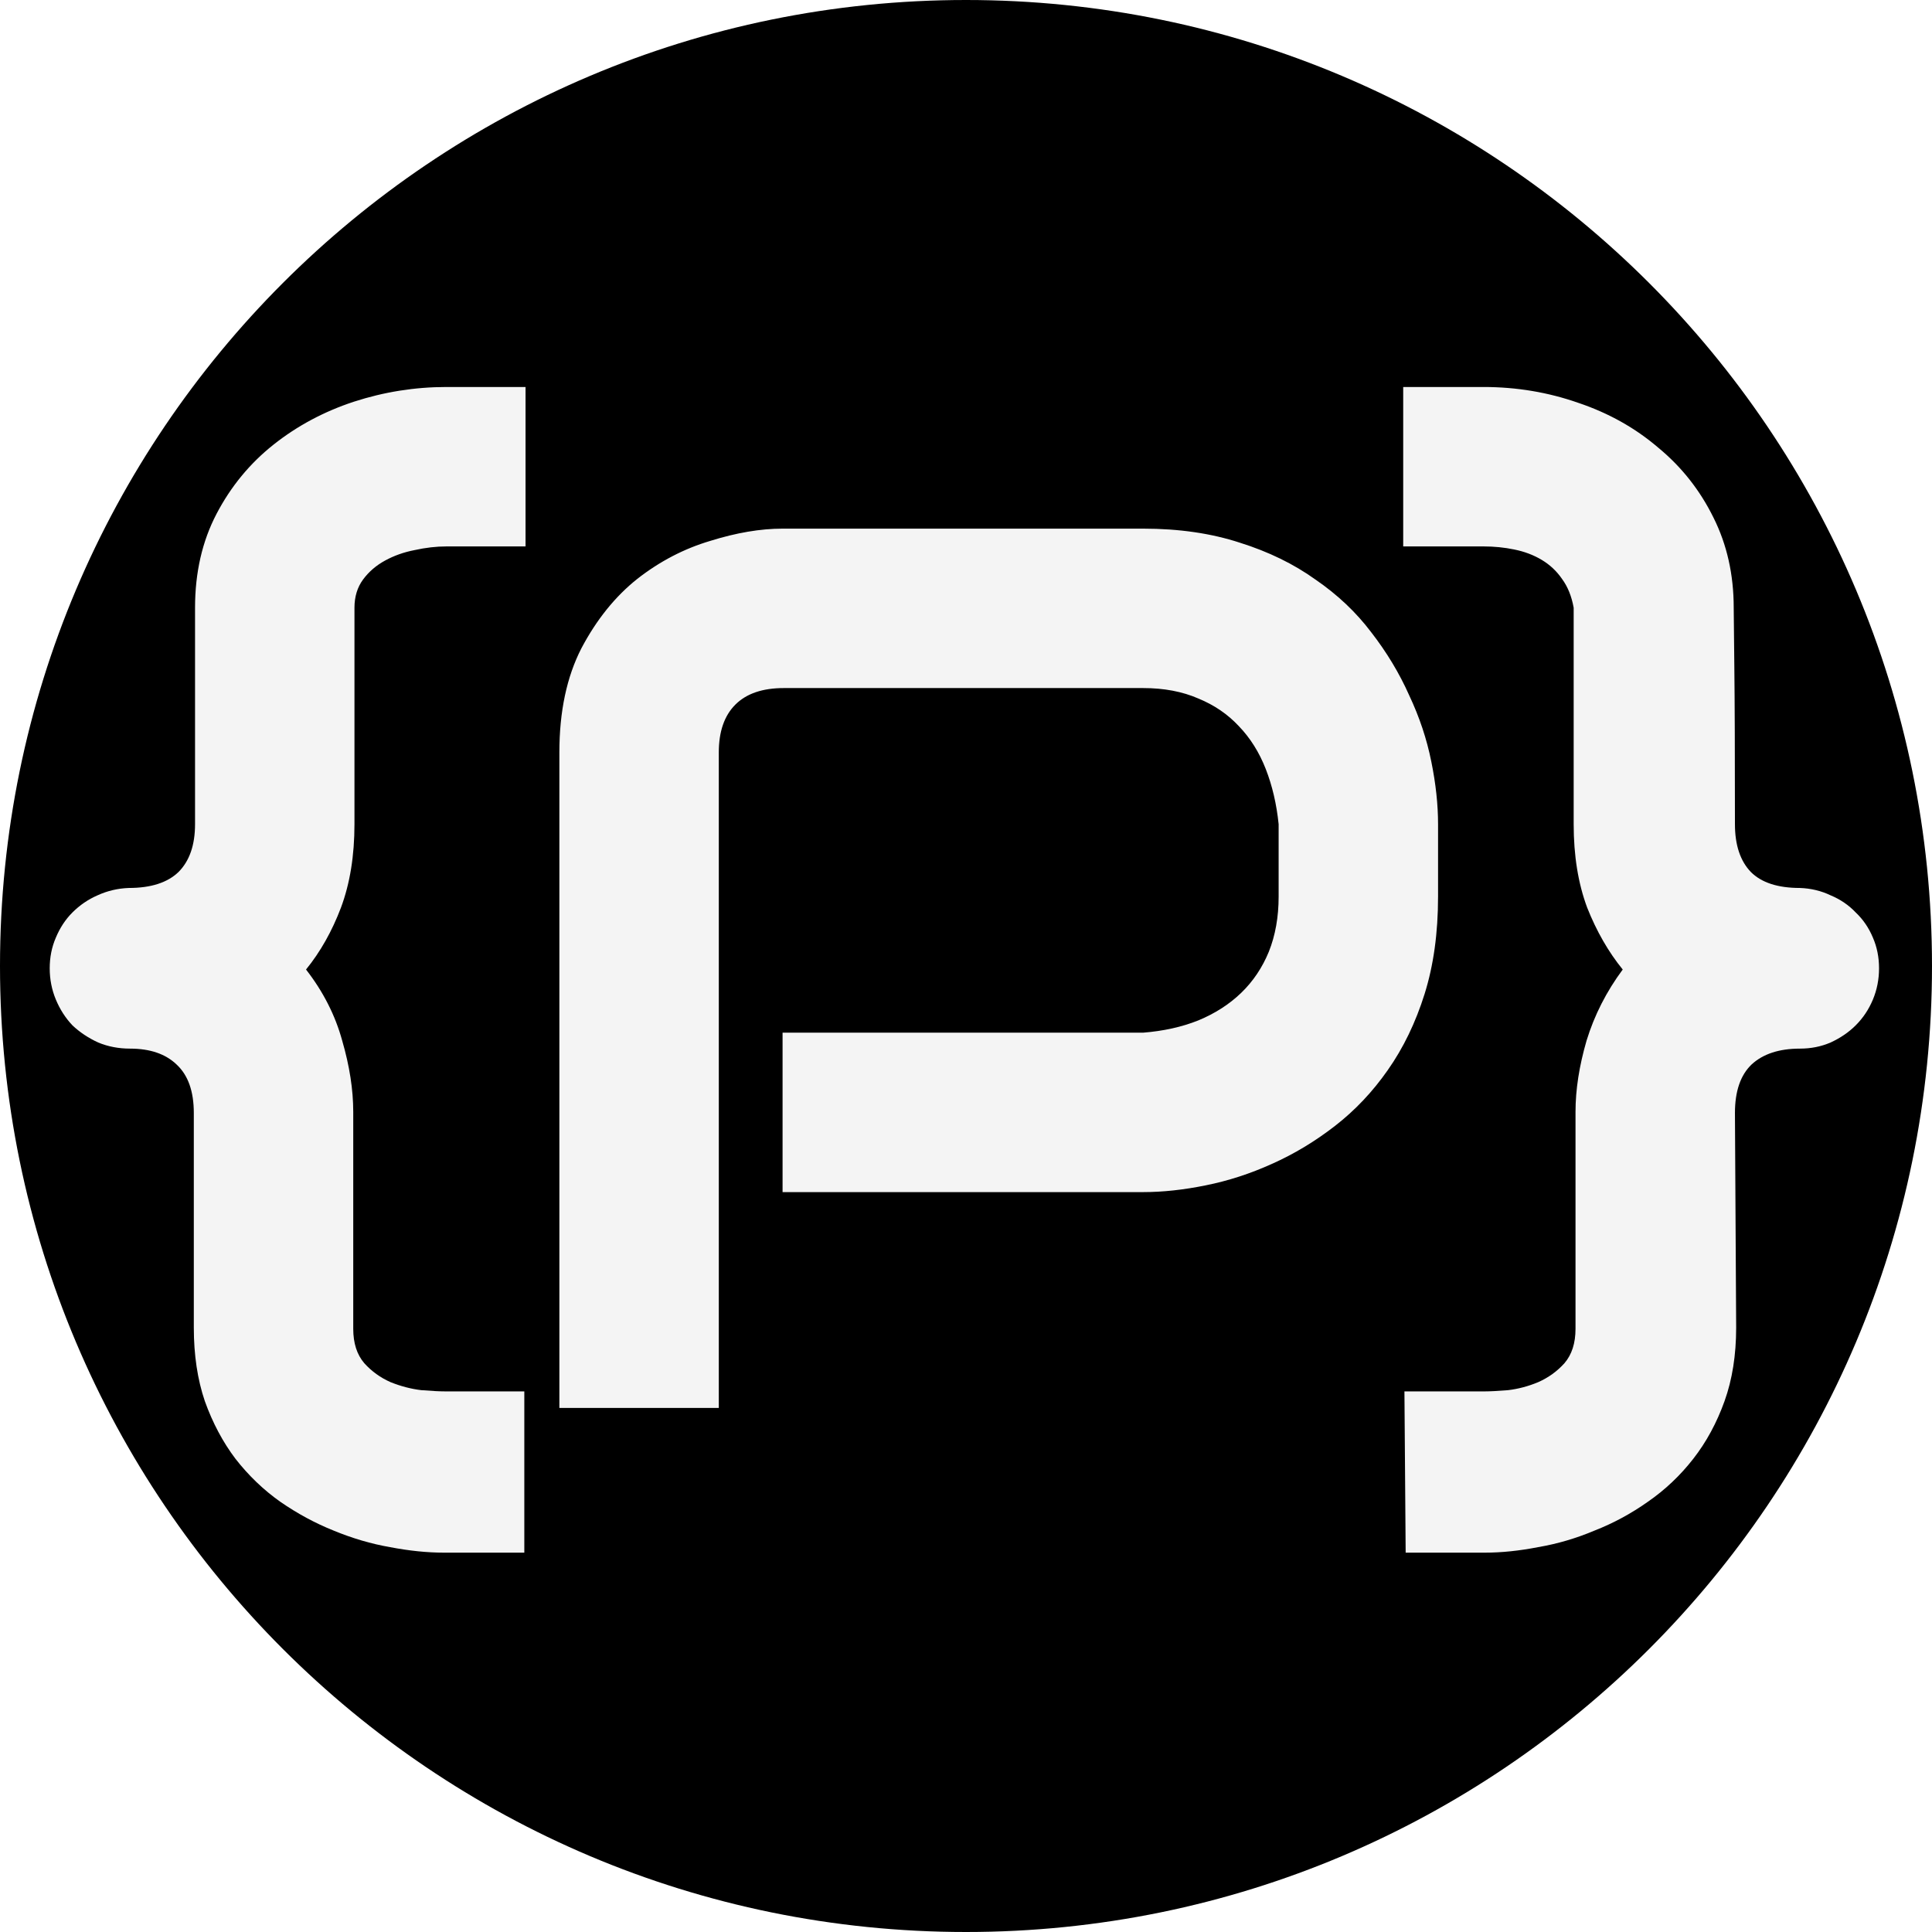
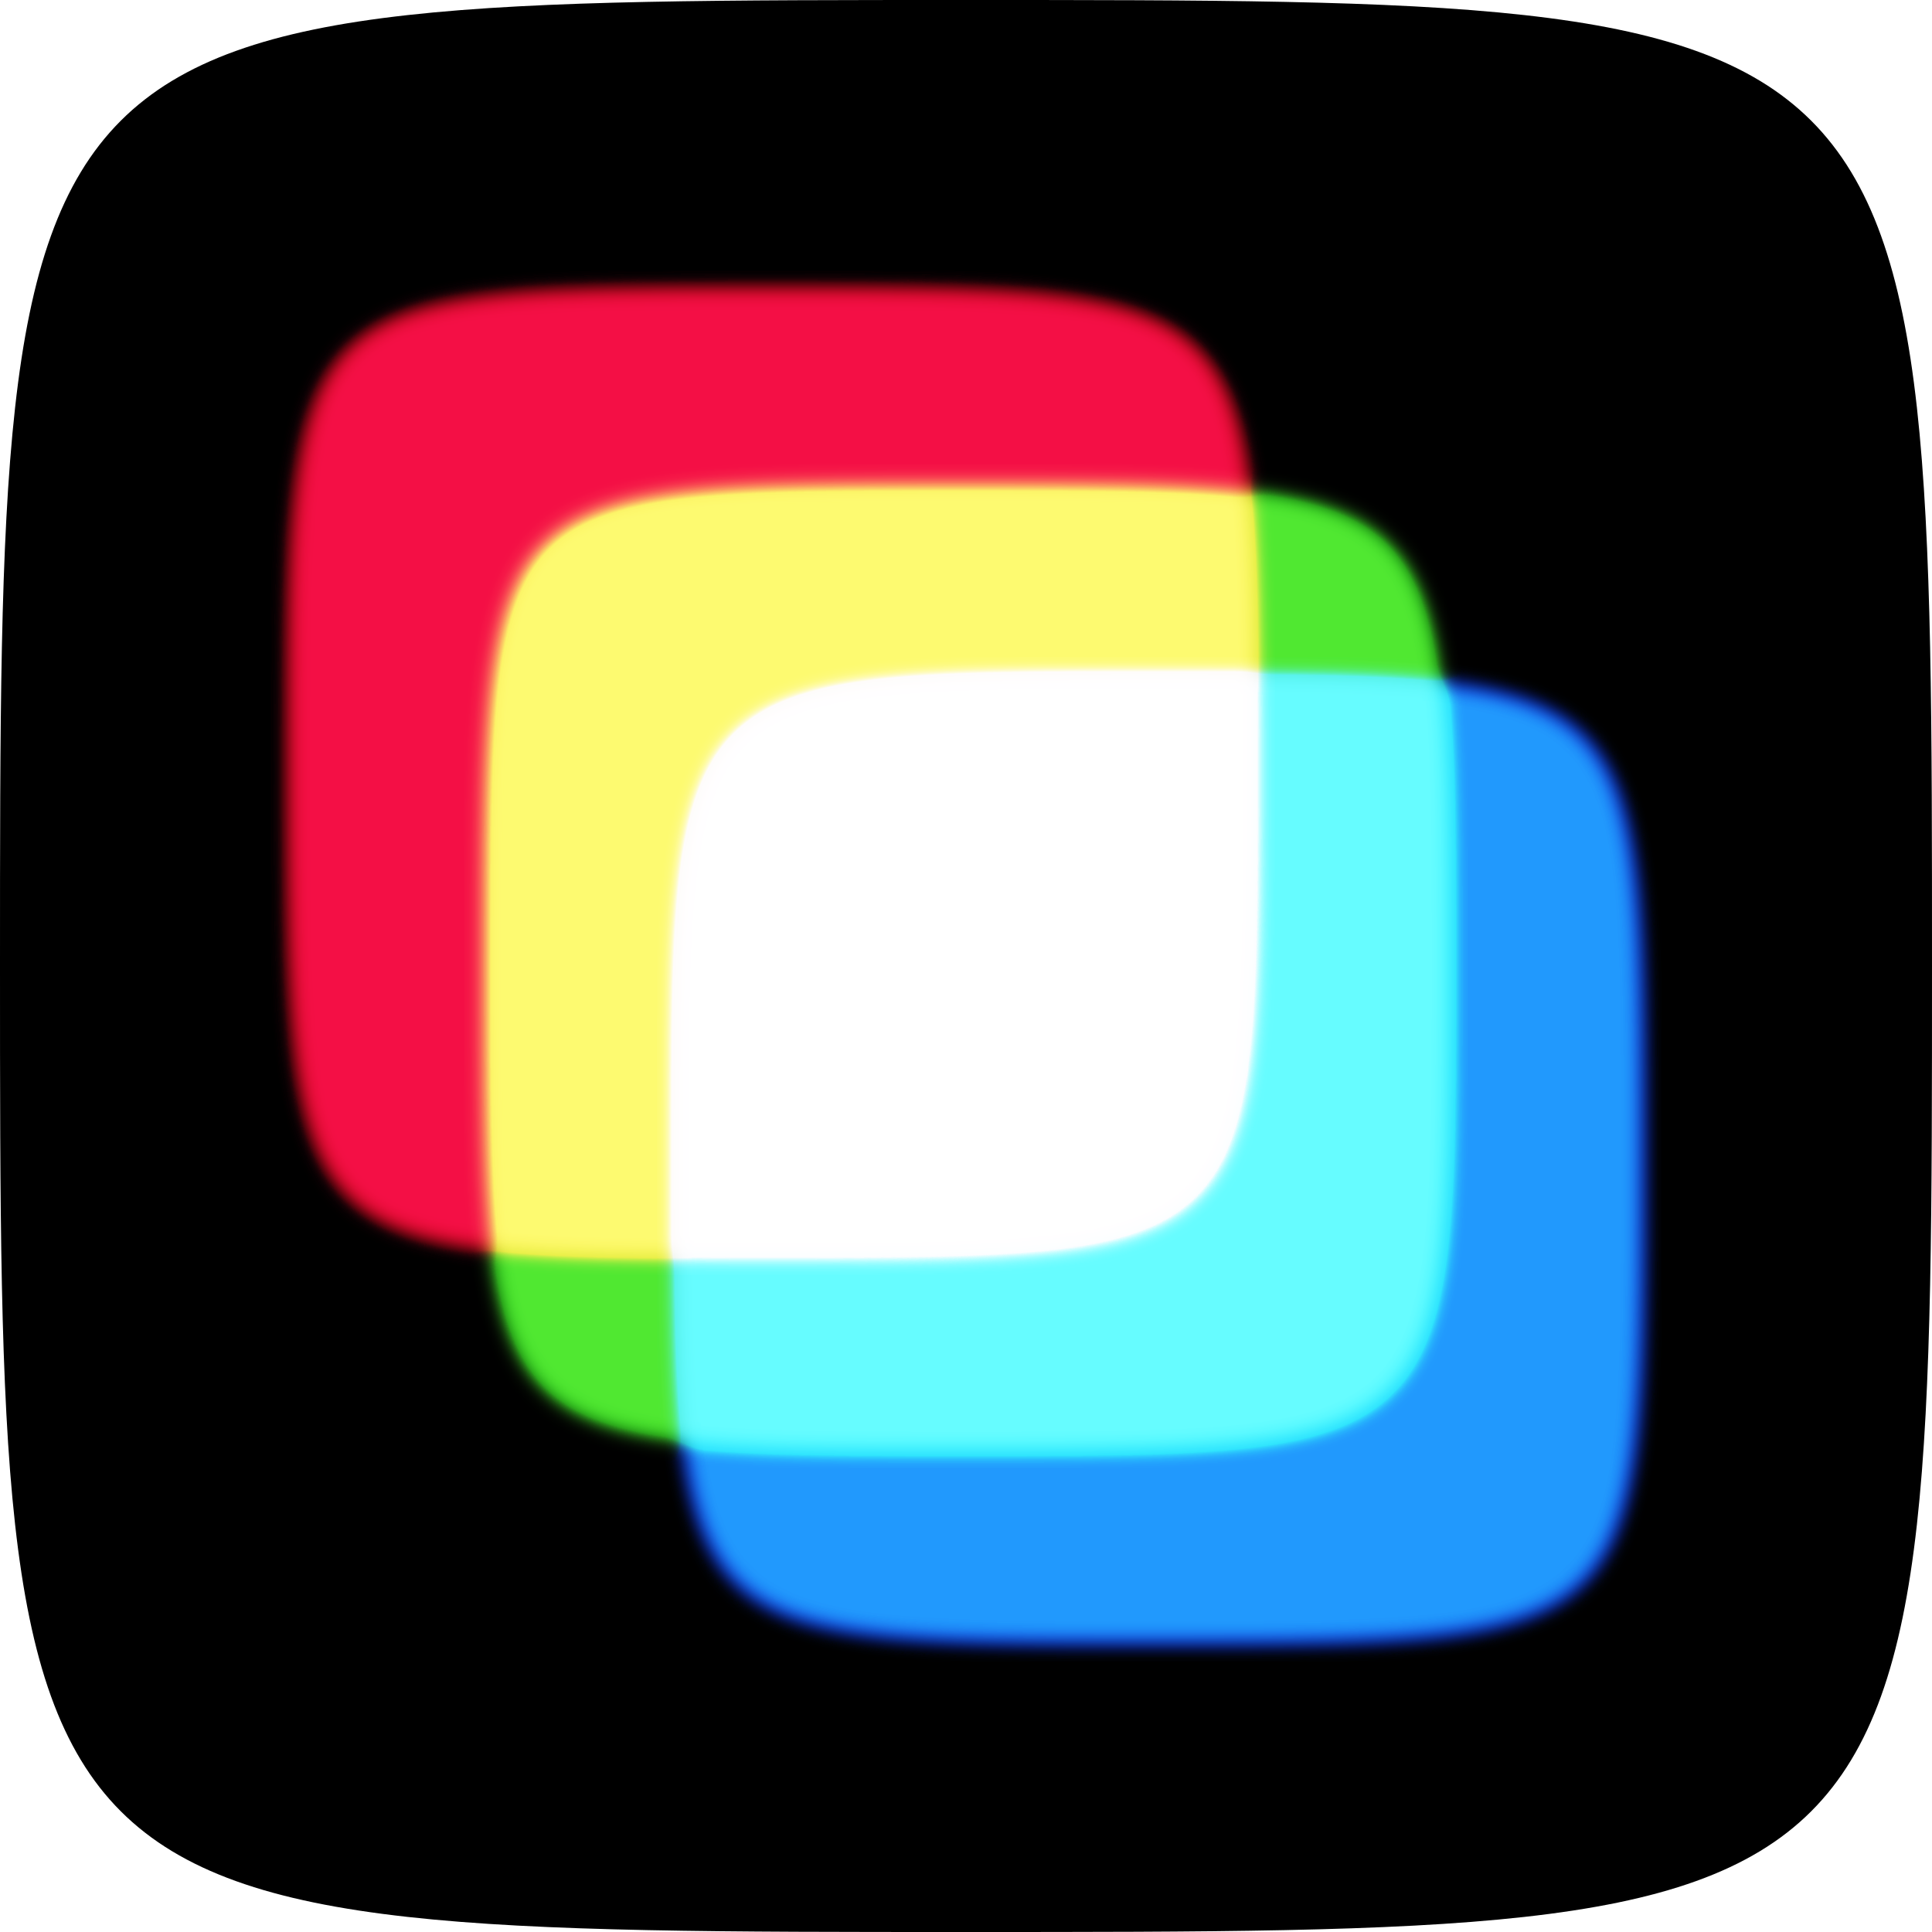
- <svg xmlns="http://www.w3.org/2000/svg" width="800" height="800" viewBox="0 0 800 800" fill="none">
-   <g>
-     <circle cx="400" cy="400" r="400" fill="black" />
-     <path d="M217.617 226.262H184.863C180.632 226.262 176.23 226.77 171.66 227.785C167.259 228.632 163.197 230.07 159.473 232.102C155.749 234.133 152.702 236.757 150.332 239.973C147.962 243.189 146.777 247.082 146.777 251.652V252.16V341.281C146.777 354.315 144.915 365.826 141.191 375.812C137.467 385.63 132.643 394.178 126.719 401.457C133.828 410.598 138.822 420.415 141.699 430.91C144.746 441.405 146.27 451.223 146.27 460.363V550.246C146.27 556.171 147.793 560.91 150.84 564.465C153.887 567.85 157.526 570.474 161.758 572.336C165.99 574.029 170.221 575.129 174.453 575.637C178.685 575.975 181.986 576.145 184.355 576.145H217.109V642.922H183.848C176.908 642.922 169.46 642.16 161.504 640.637C153.717 639.283 145.931 636.997 138.145 633.781C130.527 630.734 123.164 626.757 116.055 621.848C109.115 616.939 102.936 611.014 97.519 604.074C92.272 597.134 88.04 589.178 84.824 580.207C81.777 571.236 80.254 561.079 80.254 549.738V460.871C80.254 451.9 77.884 445.214 73.144 440.812C68.574 436.411 62.142 434.211 53.848 434.211C49.108 434.211 44.707 433.365 40.645 431.672C36.582 429.81 33.027 427.44 29.98 424.562C27.103 421.516 24.818 417.961 23.125 413.898C21.432 409.836 20.586 405.52 20.586 400.949C20.586 396.379 21.432 392.147 23.125 388.254C24.818 384.191 27.103 380.721 29.98 377.844C33.027 374.797 36.497 372.427 40.391 370.734C44.453 368.872 48.77 367.857 53.34 367.688C62.48 367.688 69.336 365.487 73.906 361.086C78.477 356.516 80.762 349.914 80.762 341.281V251.652C80.762 237.095 83.724 224.146 89.648 212.805C95.573 201.464 103.444 191.9 113.262 184.113C123.079 176.327 134.167 170.402 146.523 166.34C159.049 162.277 171.829 160.246 184.863 160.246H217.617V226.262ZM595.47 371.242C595.47 386.307 593.608 399.764 589.884 411.613C586.16 423.462 581.082 433.957 574.65 443.098C568.387 452.069 561.108 459.771 552.814 466.203C544.52 472.635 535.802 477.883 526.662 481.945C517.69 486.008 508.55 488.97 499.24 490.832C490.099 492.694 481.466 493.625 473.341 493.625H324.045V427.609H473.341C481.805 426.932 489.422 425.24 496.193 422.531C503.133 419.654 509.058 415.845 513.966 411.105C518.875 406.366 522.684 400.695 525.392 394.094C528.101 387.323 529.455 379.706 529.455 371.242V341.281C528.608 332.987 526.831 325.37 524.123 318.43C521.414 311.49 517.69 305.565 512.951 300.656C508.38 295.747 502.795 291.939 496.193 289.23C489.591 286.353 481.974 284.914 473.341 284.914H324.552C315.75 284.914 309.064 287.199 304.494 291.77C299.923 296.34 297.638 302.941 297.638 311.574V583H231.623V311.574C231.623 294.647 234.67 280.259 240.763 268.41C247.026 256.561 254.728 246.997 263.869 239.719C273.179 232.44 283.25 227.193 294.084 223.977C304.917 220.591 314.904 218.898 324.045 218.898H473.341C488.237 218.898 501.61 220.845 513.459 224.738C525.308 228.462 535.718 233.54 544.689 239.973C553.83 246.236 561.532 253.514 567.795 261.809C574.227 270.103 579.474 278.82 583.537 287.961C587.768 296.932 590.815 306.073 592.677 315.383C594.539 324.523 595.47 333.156 595.47 341.281V371.242ZM778.07 400.949C778.07 405.52 777.223 409.836 775.53 413.898C773.838 417.961 771.468 421.516 768.421 424.562C765.543 427.44 762.073 429.81 758.011 431.672C754.118 433.365 749.886 434.211 745.316 434.211C736.683 434.211 729.997 436.411 725.257 440.812C720.687 445.214 718.402 451.9 718.402 460.871L718.909 549.738C718.909 561.079 717.301 571.236 714.085 580.207C710.869 589.178 706.553 597.134 701.136 604.074C695.719 611.014 689.456 616.939 682.347 621.848C675.407 626.757 668.043 630.734 660.257 633.781C652.64 636.997 644.853 639.283 636.898 640.637C629.111 642.16 621.748 642.922 614.808 642.922H582.054L581.546 576.145H614.808C617.008 576.145 620.224 575.975 624.456 575.637C628.688 575.129 632.835 574.029 636.898 572.336C641.129 570.474 644.769 567.85 647.816 564.465C650.862 560.91 652.386 556.171 652.386 550.246V460.363C652.386 451.223 653.909 441.405 656.956 430.91C660.172 420.415 665.166 410.598 671.937 401.457C666.012 394.178 661.103 385.63 657.21 375.812C653.486 365.826 651.624 354.315 651.624 341.281V252.16V251.652C650.778 246.913 649.17 242.935 646.8 239.719C644.599 236.503 641.806 233.879 638.421 231.848C635.036 229.816 631.227 228.378 626.995 227.531C622.933 226.685 618.701 226.262 614.3 226.262H581.038V160.246H614.3C628.011 160.246 641.129 162.447 653.655 166.848C666.181 171.079 677.184 177.258 686.663 185.383C696.312 193.339 703.929 202.987 709.515 214.328C715.101 225.5 717.894 237.941 717.894 251.652C717.894 252.837 717.978 260.878 718.148 275.773C718.317 290.5 718.402 312.336 718.402 341.281C718.402 349.914 720.602 356.516 725.003 361.086C729.404 365.487 736.175 367.688 745.316 367.688C749.886 367.857 754.118 368.872 758.011 370.734C762.073 372.427 765.543 374.797 768.421 377.844C771.468 380.721 773.838 384.191 775.53 388.254C777.223 392.147 778.07 396.379 778.07 400.949Z" fill="#F4F4F4" />
+ <svg xmlns="http://www.w3.org/2000/svg" width="800" height="800" id="screenshot-a62fb01c-69c4-8068-8007-0ff65ede7ea4" viewBox="0 0 800 800" fill="none" version="1.1">
+   <g id="shape-a62fb01c-69c4-8068-8007-0ff65ede7ea4" rx="0" ry="0">
+     <g id="shape-a62fb01c-69c4-8068-8007-0ff65ede7ea5">
+       <g class="fills" id="fills-a62fb01c-69c4-8068-8007-0ff65ede7ea5">
+         <path d="M400,0L400,0C800,0,800,0,800,400L800,400C800,800,800,800,400,800L400,800C0,800,0,800,0,400L0,400C0,0,0,0,400,0" style="fill: rgb(0, 0, 0); fill-opacity: 1;" />
+       </g>
+     </g>
+     <g id="shape-a62fb01c-69c4-8068-8007-0ff65ede7ea6" rx="0" ry="0" style="mix-blend-mode: screen;">
+       <g id="shape-a62fb01c-69c4-8068-8007-0ff65ede7ea8" style="mix-blend-mode: screen;">
+         <defs>
+           <filter id="filter-render-4" x="-0.02" y="-0.02" width="1.04" height="1.04" filterUnits="objectBoundingBox" color-interpolation-filters="sRGB">
+             <feFlood flood-opacity="0" result="BackgroundImageFix" />
+             <feBlend mode="normal" in="SourceGraphic" in2="BackgroundImageFix" result="shape" />
+             <feGaussianBlur stdDeviation="4" result="filter_4f487e8f-2ab2-8081-8007-0ee941ef850b" />
+           </filter>
+           <filter id="filter-blur-render-4" x="-0.02" y="-0.02" width="1.04" height="1.04" filterUnits="objectBoundingBox" color-interpolation-filters="sRGB">
+             <feFlood flood-opacity="0" result="BackgroundImageFix" />
+             <feBlend mode="normal" in="SourceGraphic" in2="BackgroundImageFix" result="shape" />
+             <feGaussianBlur stdDeviation="4" result="filter_4f487e8f-2ab2-8081-8007-0ee941ef850b" />
+           </filter>
+         </defs>
+         <g class="fills" id="fills-a62fb01c-69c4-8068-8007-0ff65ede7ea8">
+           <path d="M480,280L480,280C680,280,680,280,680,480L680,480C680,680,680,680,480,680L480,680C280,680,280,680,280,480L280,480C280,280,280,280,480,280" filter="url(#filter-render-4)" style="fill: rgb(30, 102, 245); fill-opacity: 1;" />
+         </g>
+       </g>
+       <g id="shape-a62fb01c-69c4-8068-8007-0ff65ede7ea9" style="mix-blend-mode: screen;">
+         <defs>
+           <filter id="filter-render-5" x="-0.02" y="-0.02" width="1.04" height="1.04" filterUnits="objectBoundingBox" color-interpolation-filters="sRGB">
+             <feFlood flood-opacity="0" result="BackgroundImageFix" />
+             <feBlend mode="normal" in="SourceGraphic" in2="BackgroundImageFix" result="shape" />
+             <feGaussianBlur stdDeviation="4" result="filter_4f487e8f-2ab2-8081-8007-0ee93f7faa19" />
+           </filter>
+           <filter id="filter-blur-render-5" x="-0.02" y="-0.02" width="1.04" height="1.04" filterUnits="objectBoundingBox" color-interpolation-filters="sRGB">
+             <feFlood flood-opacity="0" result="BackgroundImageFix" />
+             <feBlend mode="normal" in="SourceGraphic" in2="BackgroundImageFix" result="shape" />
+             <feGaussianBlur stdDeviation="4" result="filter_4f487e8f-2ab2-8081-8007-0ee93f7faa19" />
+           </filter>
+         </defs>
+         <g class="fills" id="fills-a62fb01c-69c4-8068-8007-0ff65ede7ea9">
+           <path d="M400,200L400,200C600,200,600,200,600,400L600,400C600,600,600,600,400,600L400,600C200,600,200,600,200,400L200,400C200,200,200,200,400,200" filter="url(#filter-render-5)" style="fill: rgb(64, 160, 43); fill-opacity: 1;" />
+         </g>
+       </g>
+       <g id="shape-a62fb01c-69c4-8068-8007-0ff65ede7eaa" style="mix-blend-mode: screen;">
+         <defs>
+           <filter id="filter-render-6" x="-0.02" y="-0.02" width="1.04" height="1.04" filterUnits="objectBoundingBox" color-interpolation-filters="sRGB">
+             <feFlood flood-opacity="0" result="BackgroundImageFix" />
+             <feBlend mode="normal" in="SourceGraphic" in2="BackgroundImageFix" result="shape" />
+             <feGaussianBlur stdDeviation="4" result="filter_4f487e8f-2ab2-8081-8007-0ee93bf91b25" />
+           </filter>
+           <filter id="filter-blur-render-6" x="-0.02" y="-0.02" width="1.04" height="1.04" filterUnits="objectBoundingBox" color-interpolation-filters="sRGB">
+             <feFlood flood-opacity="0" result="BackgroundImageFix" />
+             <feBlend mode="normal" in="SourceGraphic" in2="BackgroundImageFix" result="shape" />
+             <feGaussianBlur stdDeviation="4" result="filter_4f487e8f-2ab2-8081-8007-0ee93bf91b25" />
+           </filter>
+         </defs>
+         <g class="fills" id="fills-a62fb01c-69c4-8068-8007-0ff65ede7eaa">
+           <path d="M320,120L320,120C520,120,520,120,520,320L520,320C520,520,520,520,320,520L320,520C120,520,120,520,120,320L120,320C120,120,120,120,320,120" filter="url(#filter-render-6)" style="fill: rgb(210, 15, 57); fill-opacity: 1;" />
+         </g>
+       </g>
+     </g>
+     <g id="shape-a62fb01c-69c4-8068-8007-0ff65ede7ea7" rx="0" ry="0" style="mix-blend-mode: color-dodge;">
+       <g id="shape-a62fb01c-69c4-8068-8007-0ff65ede7eab" style="opacity: 0.75; mix-blend-mode: color-dodge;">
+         <defs>
+           <filter id="filter-render-8" x="-0.02" y="-0.02" width="1.04" height="1.04" filterUnits="objectBoundingBox" color-interpolation-filters="sRGB">
+             <feFlood flood-opacity="0" result="BackgroundImageFix" />
+             <feBlend mode="normal" in="SourceGraphic" in2="BackgroundImageFix" result="shape" />
+             <feGaussianBlur stdDeviation="4" result="filter_4f487e8f-2ab2-8081-8007-0ee941ef850b" />
+           </filter>
+           <filter id="filter-blur-render-8" x="-0.02" y="-0.02" width="1.04" height="1.04" filterUnits="objectBoundingBox" color-interpolation-filters="sRGB">
+             <feFlood flood-opacity="0" result="BackgroundImageFix" />
+             <feBlend mode="normal" in="SourceGraphic" in2="BackgroundImageFix" result="shape" />
+             <feGaussianBlur stdDeviation="4" result="filter_4f487e8f-2ab2-8081-8007-0ee941ef850b" />
+           </filter>
+         </defs>
+         <g class="fills" id="fills-a62fb01c-69c4-8068-8007-0ff65ede7eab">
+           <path d="M480,280L480,280C680,280,680,280,680,480L680,480C680,680,680,680,480,680L480,680C280,680,280,680,280,480L280,480C280,280,280,280,480,280" filter="url(#filter-render-8)" style="fill: rgb(30, 102, 245); fill-opacity: 1;" />
+         </g>
+       </g>
+       <g id="shape-a62fb01c-69c4-8068-8007-0ff65ede7eac" style="opacity: 0.75; mix-blend-mode: color-dodge;">
+         <defs>
+           <filter id="filter-render-9" x="-0.02" y="-0.02" width="1.04" height="1.04" filterUnits="objectBoundingBox" color-interpolation-filters="sRGB">
+             <feFlood flood-opacity="0" result="BackgroundImageFix" />
+             <feBlend mode="normal" in="SourceGraphic" in2="BackgroundImageFix" result="shape" />
+             <feGaussianBlur stdDeviation="4" result="filter_4f487e8f-2ab2-8081-8007-0ee93f7faa19" />
+           </filter>
+           <filter id="filter-blur-render-9" x="-0.02" y="-0.02" width="1.04" height="1.04" filterUnits="objectBoundingBox" color-interpolation-filters="sRGB">
+             <feFlood flood-opacity="0" result="BackgroundImageFix" />
+             <feBlend mode="normal" in="SourceGraphic" in2="BackgroundImageFix" result="shape" />
+             <feGaussianBlur stdDeviation="4" result="filter_4f487e8f-2ab2-8081-8007-0ee93f7faa19" />
+           </filter>
+         </defs>
+         <g class="fills" id="fills-a62fb01c-69c4-8068-8007-0ff65ede7eac">
+           <path d="M400,200L400,200C600,200,600,200,600,400L600,400C600,600,600,600,400,600L400,600C200,600,200,600,200,400L200,400C200,200,200,200,400,200" filter="url(#filter-render-9)" style="fill: rgb(64, 160, 43); fill-opacity: 1;" />
+         </g>
+       </g>
+       <g id="shape-a62fb01c-69c4-8068-8007-0ff65ede7ead" style="opacity: 0.75; mix-blend-mode: color-dodge;">
+         <defs>
+           <filter id="filter-render-10" x="-0.02" y="-0.02" width="1.04" height="1.04" filterUnits="objectBoundingBox" color-interpolation-filters="sRGB">
+             <feFlood flood-opacity="0" result="BackgroundImageFix" />
+             <feBlend mode="normal" in="SourceGraphic" in2="BackgroundImageFix" result="shape" />
+             <feGaussianBlur stdDeviation="4" result="filter_4f487e8f-2ab2-8081-8007-0ee93bf91b25" />
+           </filter>
+           <filter id="filter-blur-render-10" x="-0.02" y="-0.02" width="1.04" height="1.04" filterUnits="objectBoundingBox" color-interpolation-filters="sRGB">
+             <feFlood flood-opacity="0" result="BackgroundImageFix" />
+             <feBlend mode="normal" in="SourceGraphic" in2="BackgroundImageFix" result="shape" />
+             <feGaussianBlur stdDeviation="4" result="filter_4f487e8f-2ab2-8081-8007-0ee93bf91b25" />
+           </filter>
+         </defs>
+         <g class="fills" id="fills-a62fb01c-69c4-8068-8007-0ff65ede7ead">
+           <path d="M320,120L320,120C520,120,520,120,520,320L520,320C520,520,520,520,320,520L320,520C120,520,120,520,120,320L120,320C120,120,120,120,320,120" filter="url(#filter-render-10)" style="fill: rgb(210, 15, 57); fill-opacity: 1;" />
+         </g>
+       </g>
+     </g>
  </g>
</svg>
